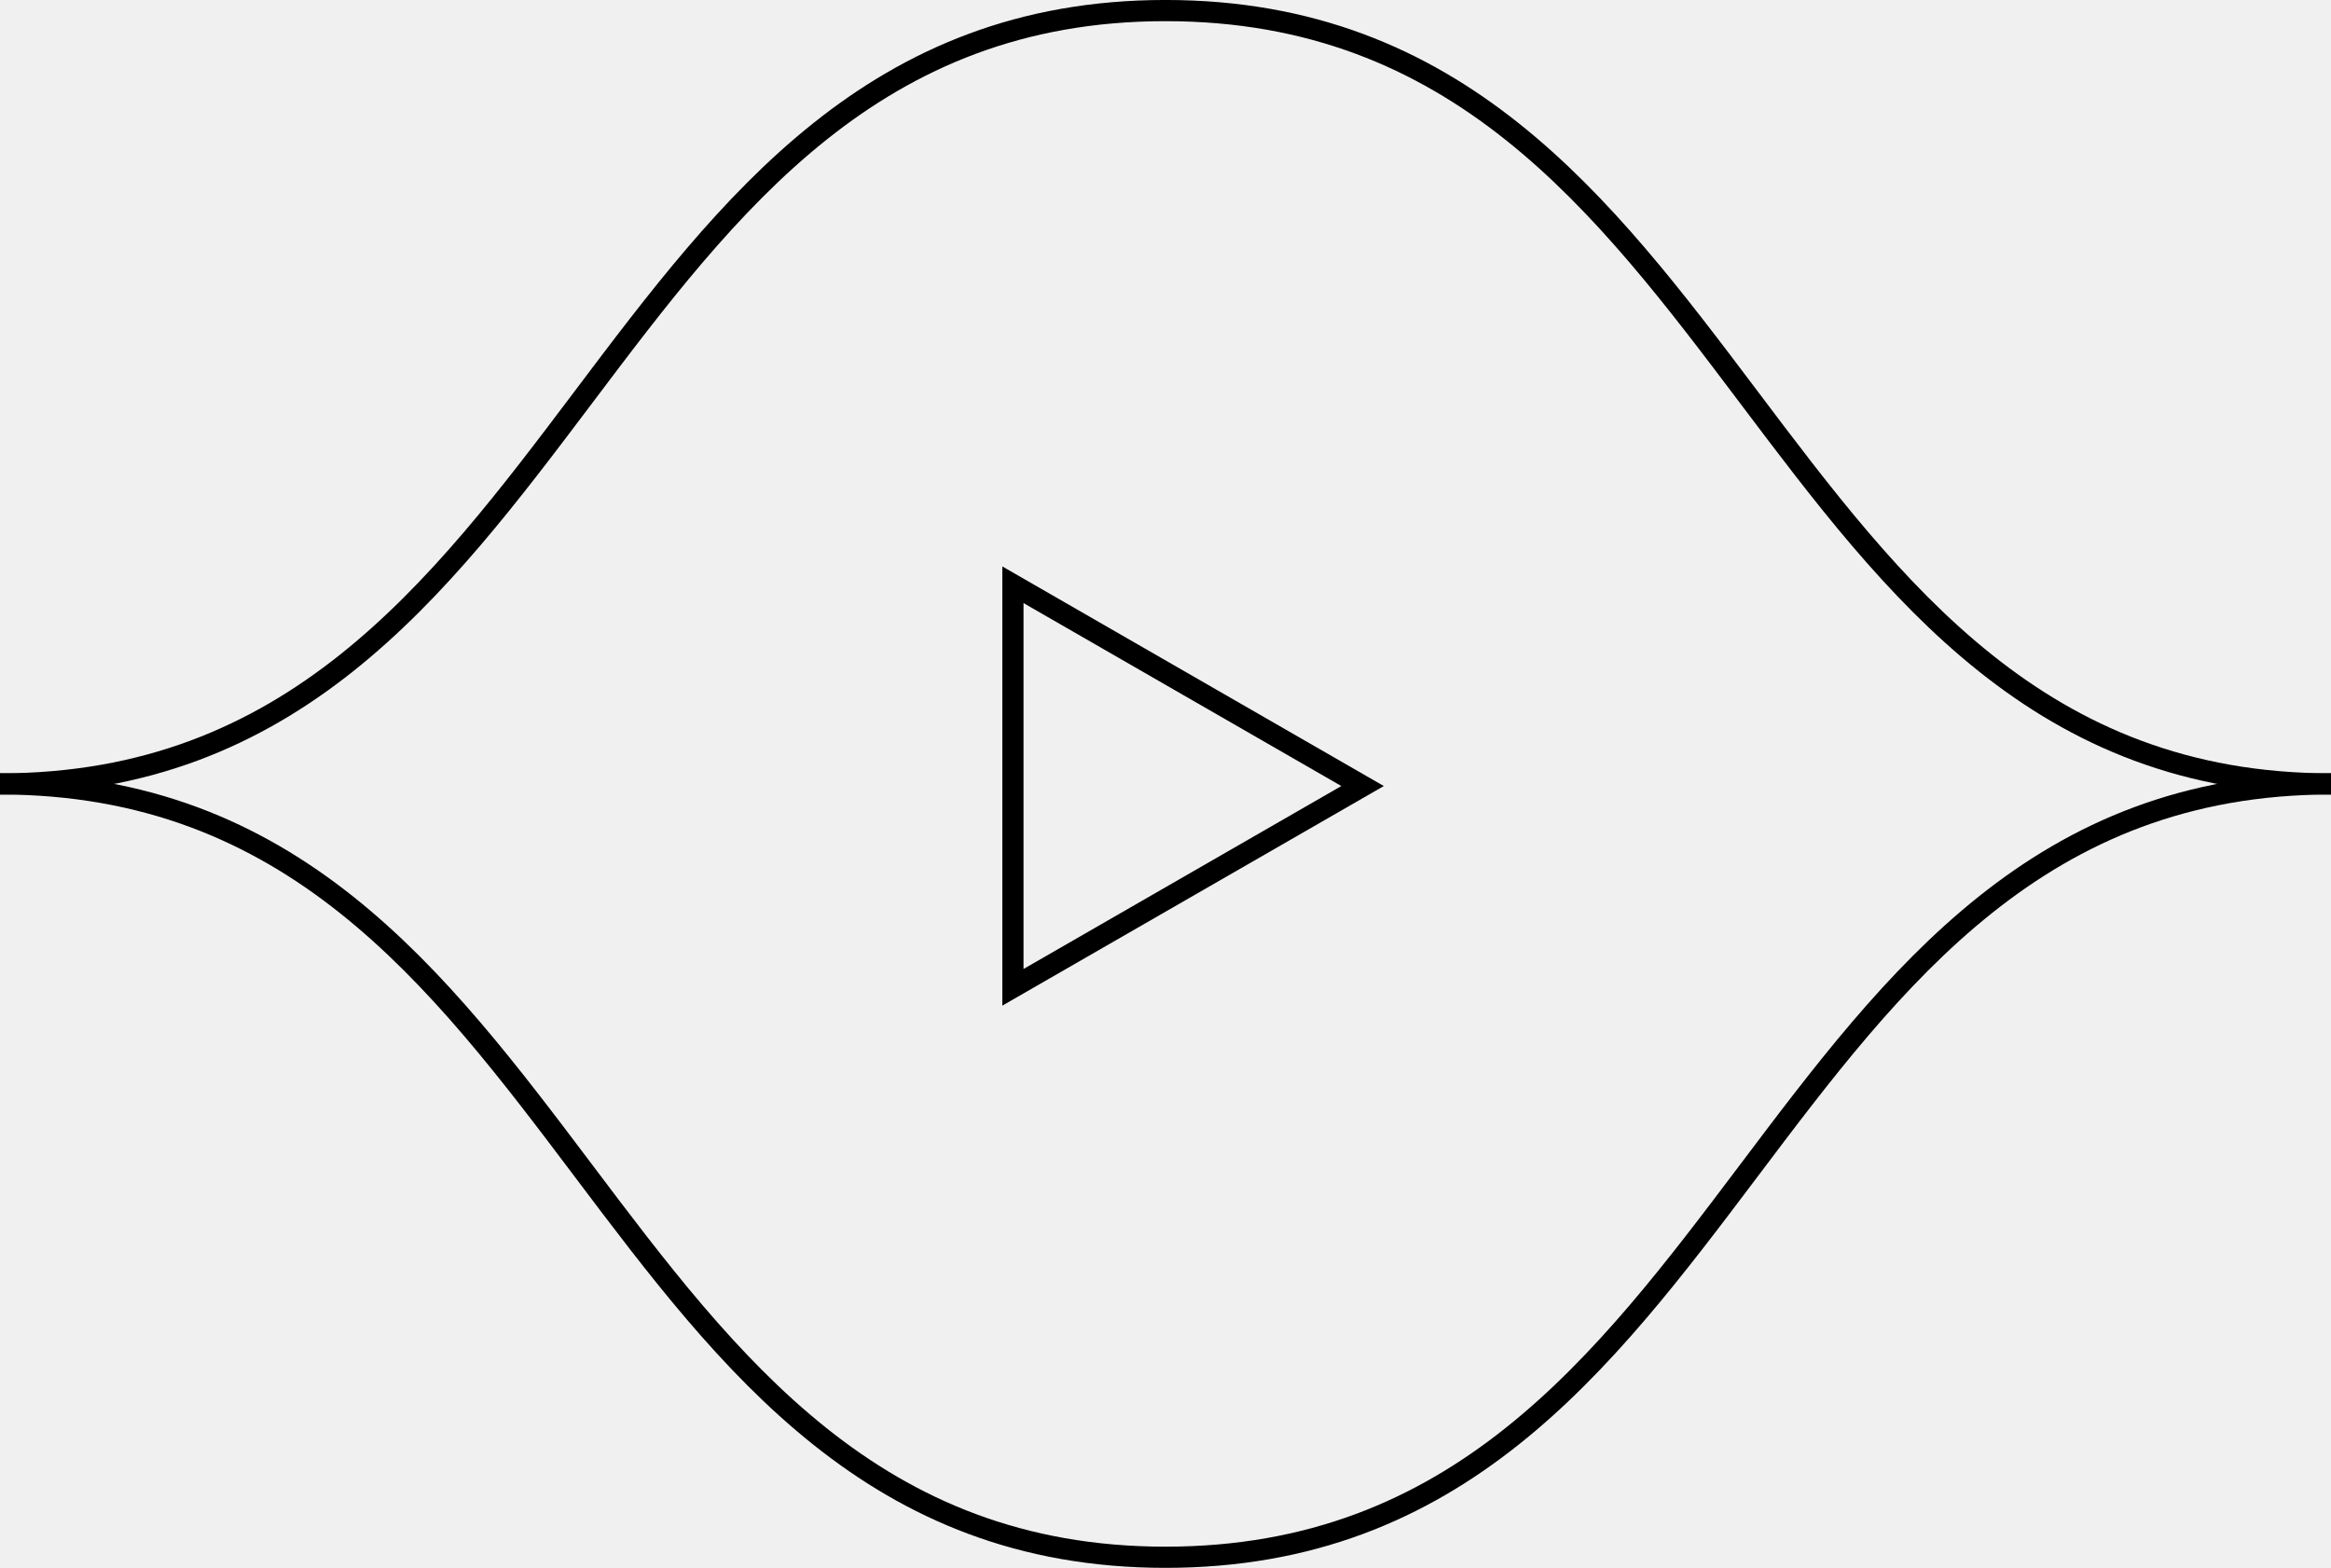
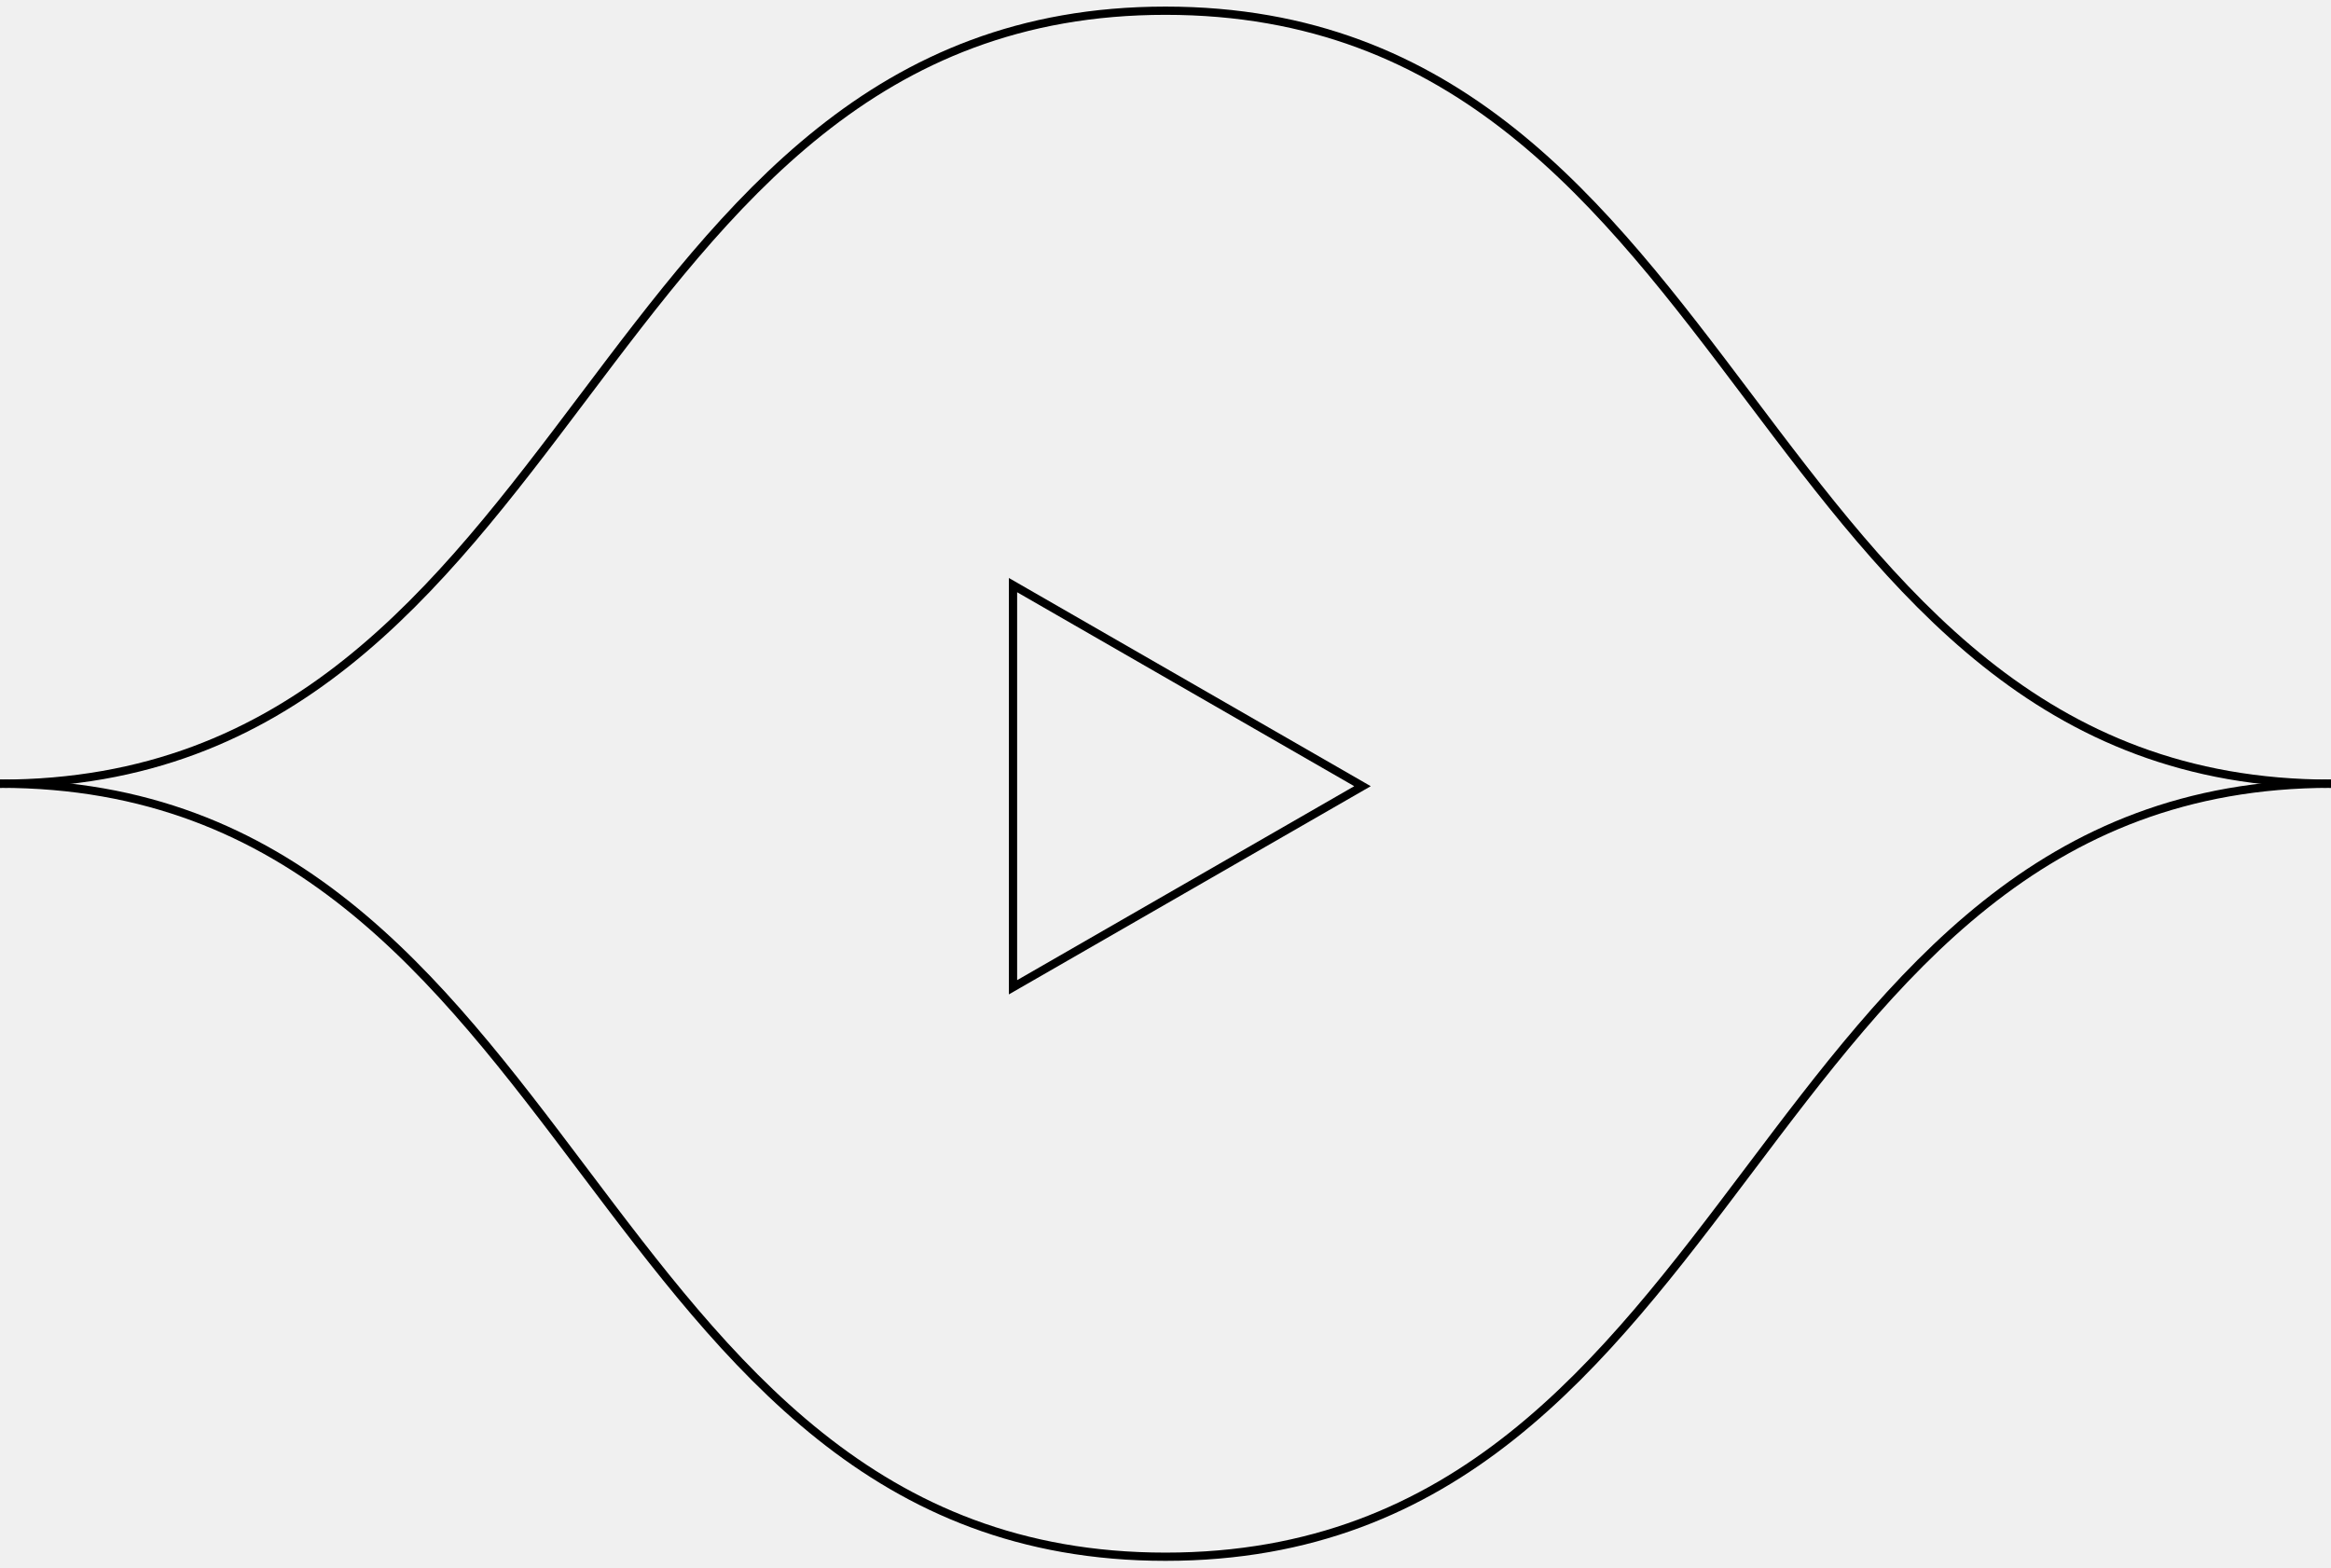
- <svg xmlns="http://www.w3.org/2000/svg" width="110" height="74" viewBox="0 0 110 74" fill="none">
-   <g clip-path="url(#clip0)">
-     <path d="M0 37C27.539 37 27.539 0.499 55 0.499C82.539 0.499 82.539 37 110 37" stroke="black" stroke-miterlimit="10" />
-     <path d="M0 37C27.539 37 27.539 73.501 55 73.501C82.539 73.501 82.539 37 110 37" stroke="black" stroke-miterlimit="10" />
-     <path d="M64.3 37.1L47.8 27.6V46.6L64.3 37.1Z" stroke="black" stroke-miterlimit="10" />
+ <svg xmlns="http://www.w3.org/2000/svg" xmlns:xlink="http://www.w3.org/1999/xlink" version="1.1" id="Layer_1" x="0px" y="0px" viewBox="0 0 282.8 190.2" style="enable-background:new 0 0 282.8 190.2;" xml:space="preserve">
+   <style type="text/css">
+ 	.st0{clip-path:url(#SVGID_2_);}
+ 	.st1{fill:none;stroke:#000000;stroke-miterlimit:10;}
+ </style>
+   <g>
+     <defs>
+       <rect id="SVGID_1_" width="282.8" height="190.2" />
+     </defs>
+     <clipPath id="SVGID_2_">
+       <use xlink:href="#SVGID_1_" style="overflow:visible;" />
+     </clipPath>
+     <g class="st0">
+       <path class="st1" d="M0,95.1c70.8,0,70.8-93.8,141.4-93.8c70.8,0,70.8,93.8,141.4,93.8" />
+       <path class="st1" d="M0,95.1c70.8,0,70.8,93.8,141.4,93.8c70.8,0,70.8-93.8,141.4-93.8" />
+       <path class="st1" d="M165.3,95.4l-42.4-24.4v48.8L165.3,95.4z" />
+     </g>
  </g>
-   <defs>
-     <clipPath id="clip0">
-       <rect width="110" height="74" fill="white" />
-     </clipPath>
-   </defs>
</svg>
